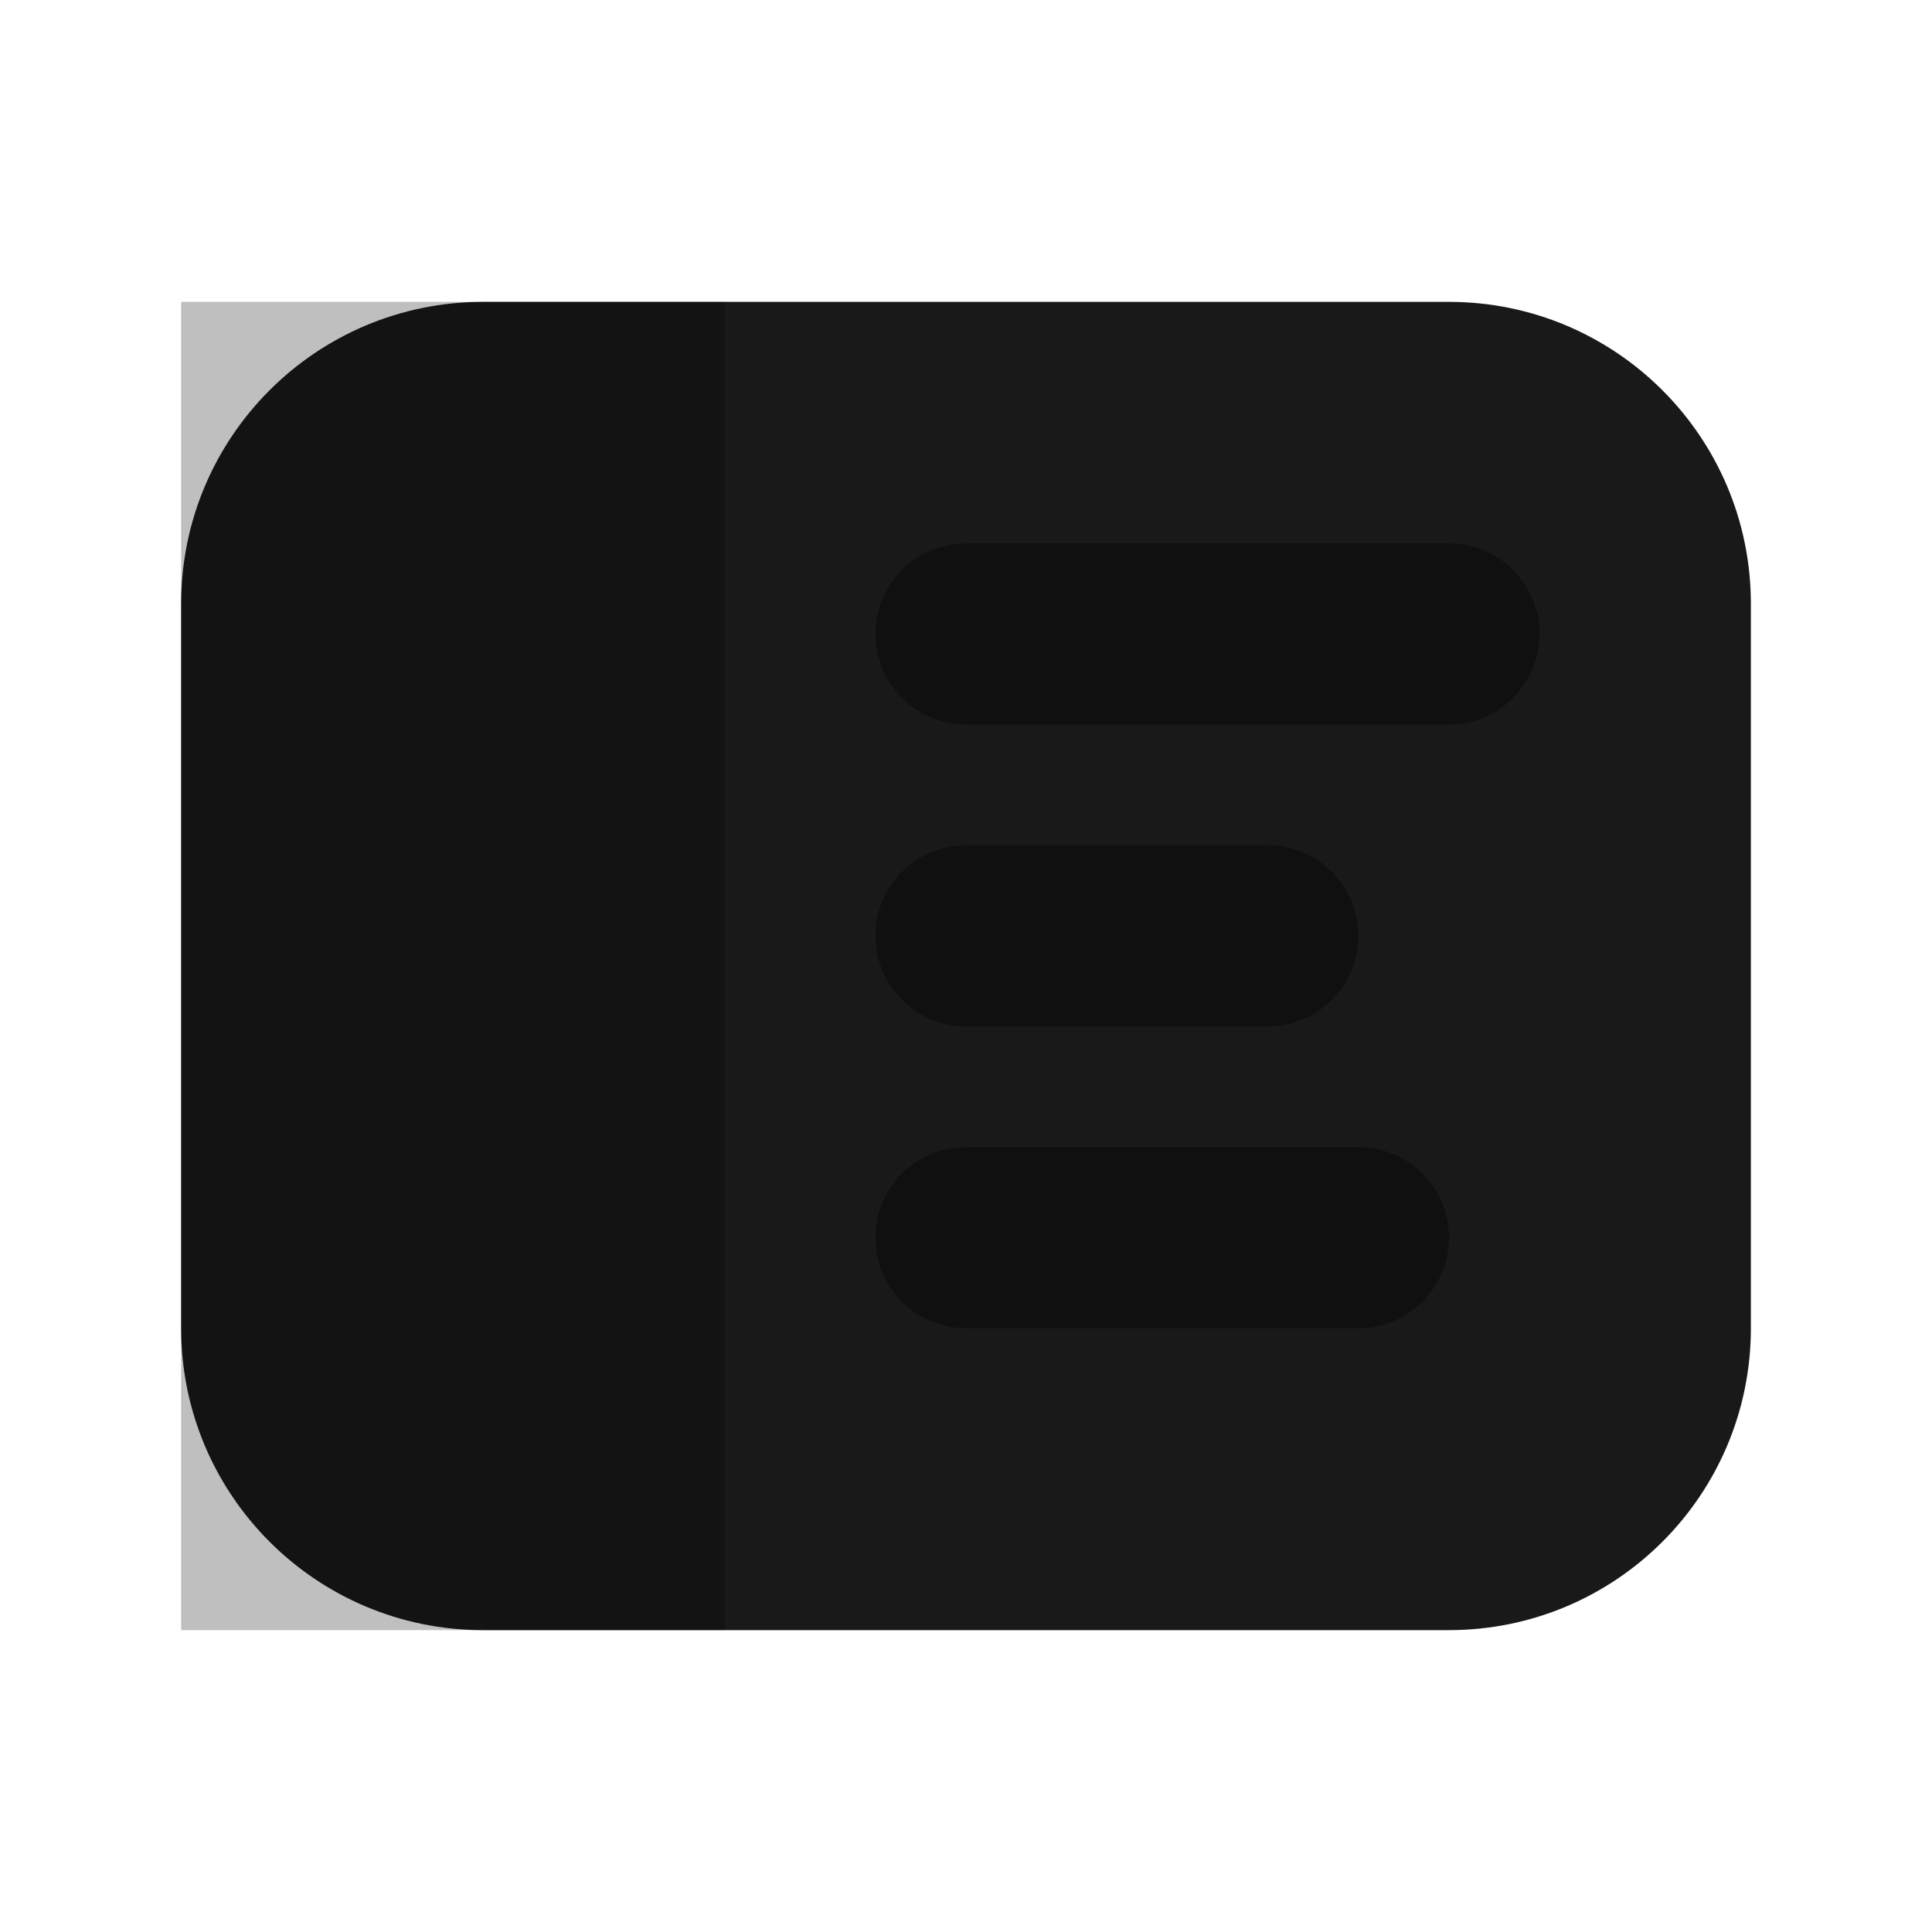
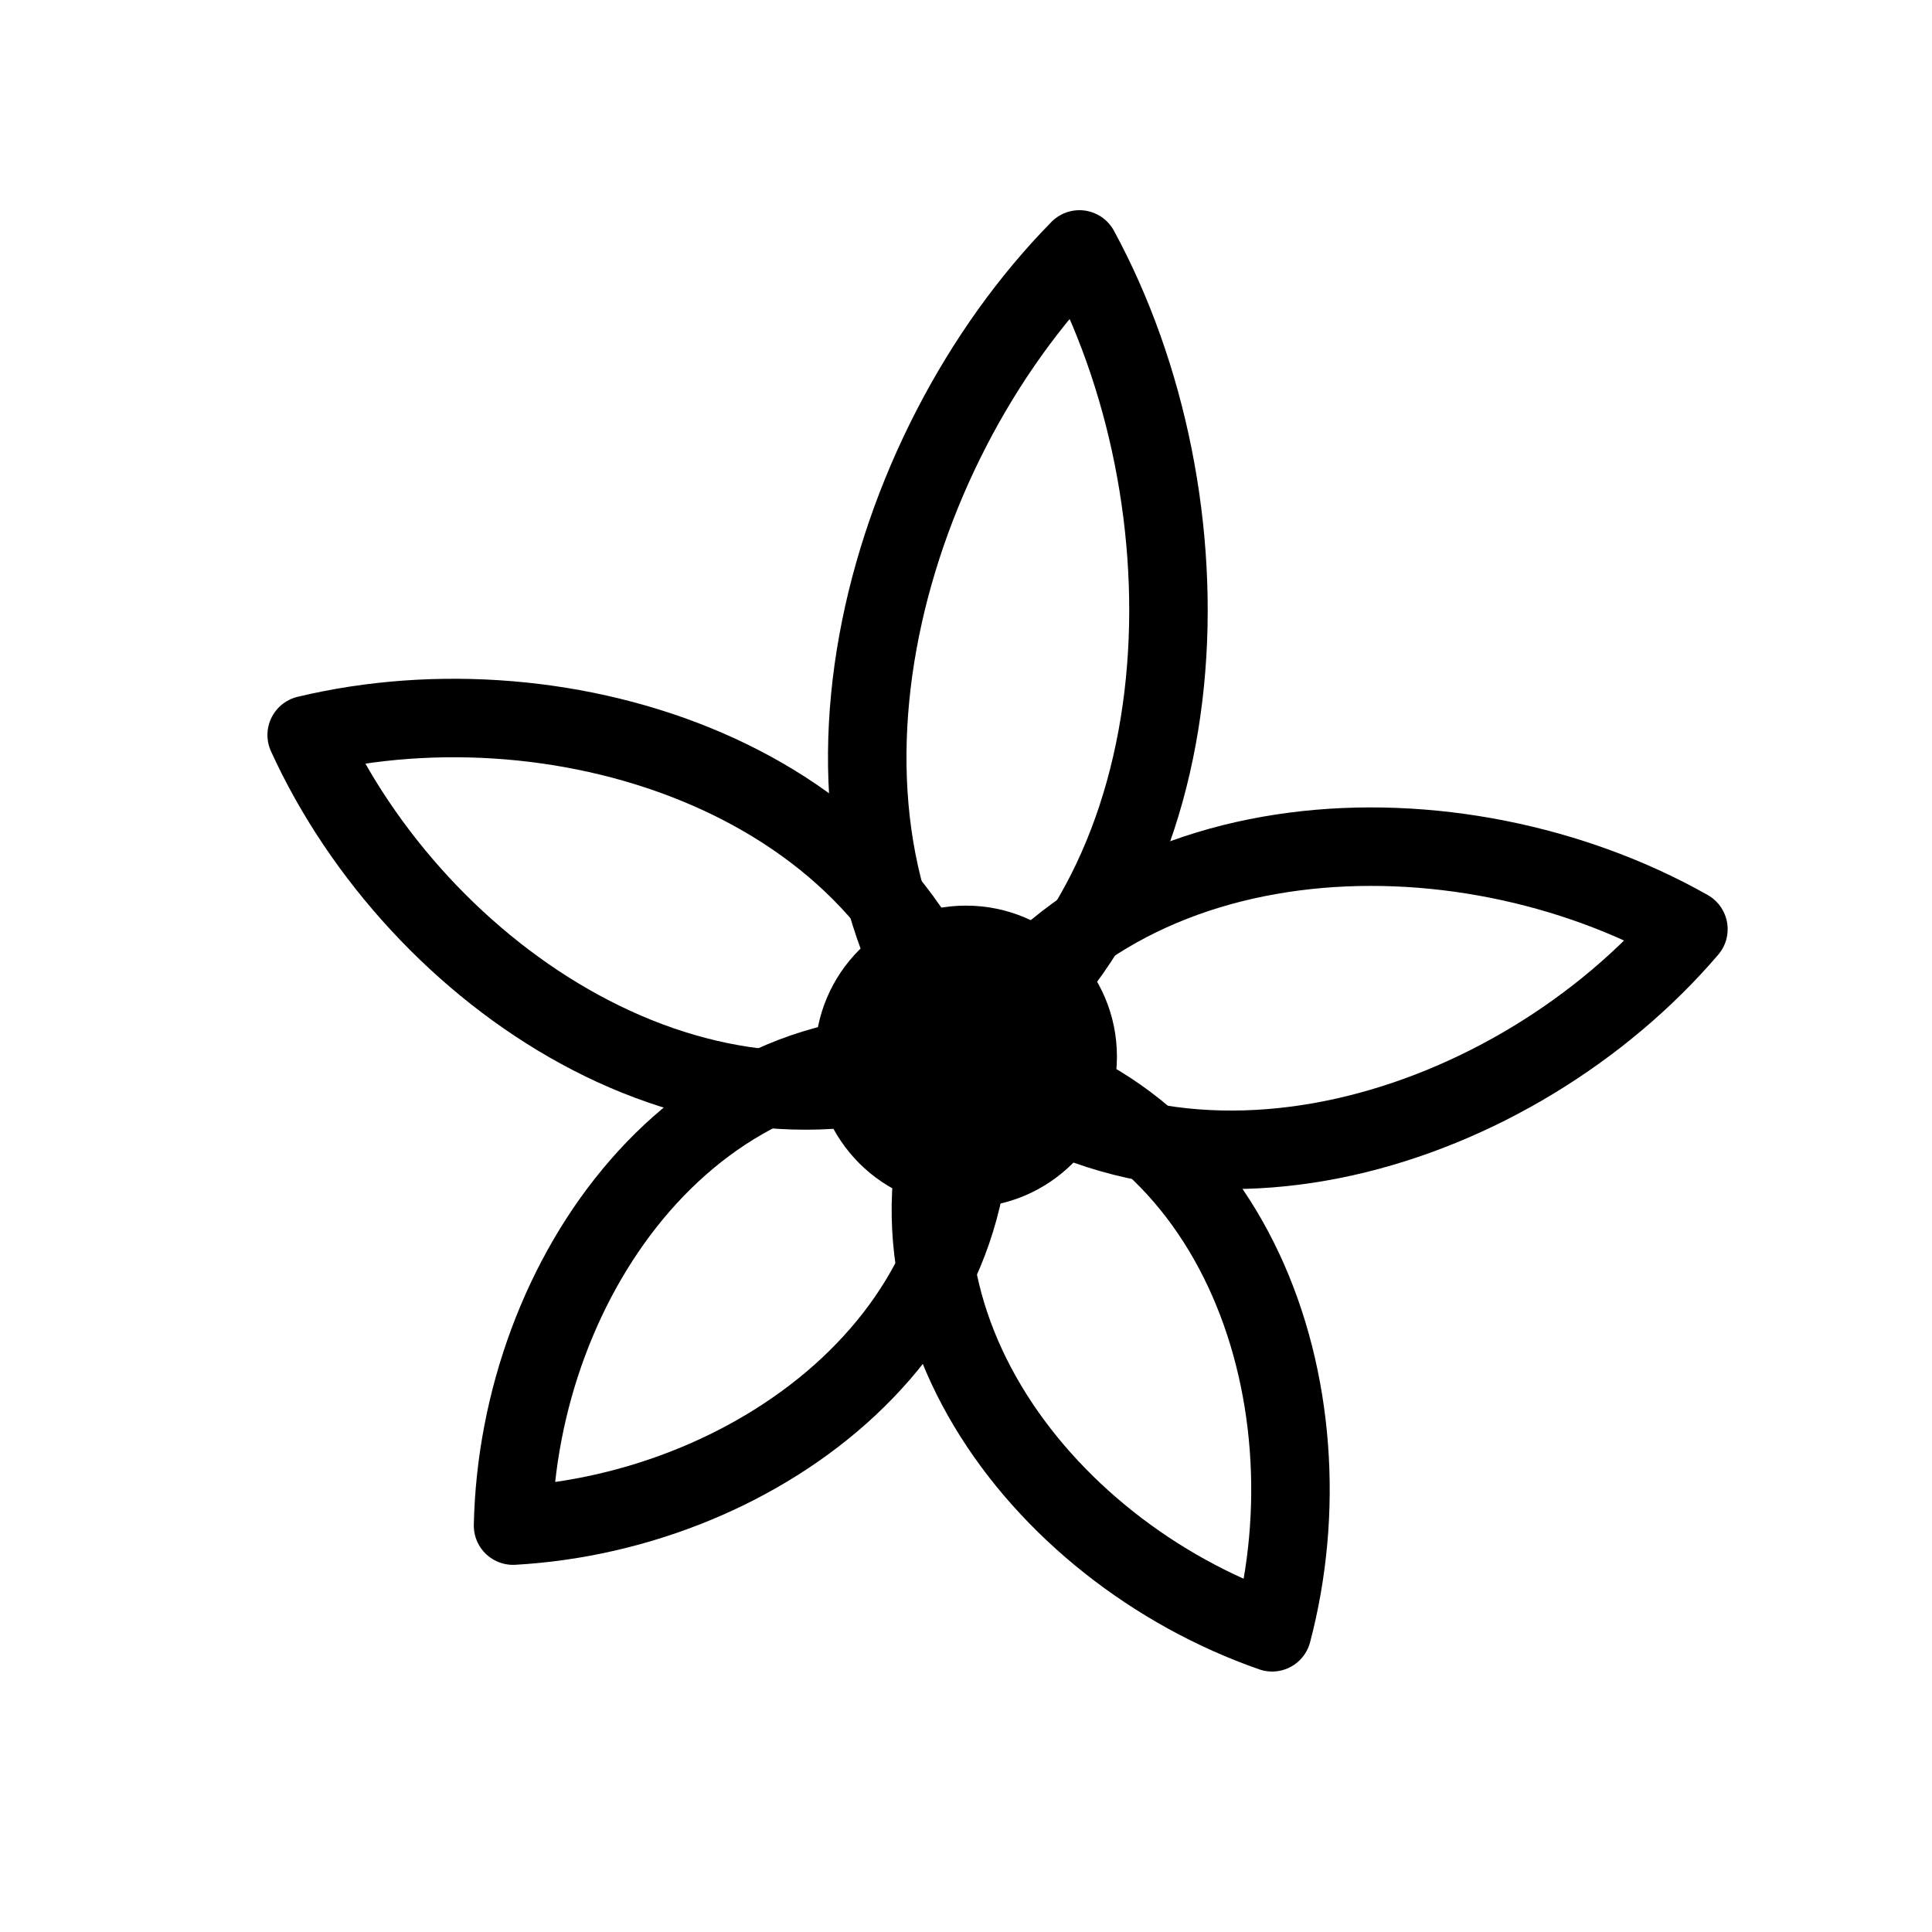
<svg xmlns="http://www.w3.org/2000/svg" viewBox="0 0 64 64" fill="none">
-   <rect x="6" y="10" width="52" height="44" rx="10" fill="currentColor" opacity="0.9" />
-   <rect x="6" y="10" width="18" height="44" fill="#000" opacity="0.25" />
-   <rect x="29" y="18" width="22" height="6" rx="3" fill="#000" opacity="0.35" />
-   <rect x="29" y="28" width="16" height="6" rx="3" fill="#000" opacity="0.35" />
-   <rect x="29" y="38" width="19" height="6" rx="3" fill="#000" opacity="0.35" />
+   <g transform="translate(32 35)">
+     <path transform="rotate(8)" d="M0 0C-7.2 -6.75 -5.6 -19.44 0 -27C5.6 -19.44 7.2 -6.75 0 0Z" fill="none" stroke="currentColor" stroke-width="2.6" stroke-linejoin="round" />
+     <path transform="rotate(80)" d="M0 0C-7.2 -6.08 -5.6 -17.5 0 -24.3C5.6 -17.5 7.2 -6.08 0 0Z" fill="none" stroke="currentColor" stroke-width="2.6" stroke-linejoin="round" />
+     <path transform="rotate(152)" d="M0 0C-7.2 -5.4 -5.6 -15.55 0 -21.6C5.6 -15.55 7.2 -5.4 0 0Z" fill="none" stroke="currentColor" stroke-width="2.6" stroke-linejoin="round" />
+     <path transform="rotate(224)" d="M0 0C-7.2 -5.4 -5.6 -15.55 0 -21.6C5.6 -15.55 7.2 -5.4 0 0Z" fill="none" stroke="currentColor" stroke-width="2.6" stroke-linejoin="round" />
+     <path transform="rotate(296)" d="M0 0C-7.2 -6.08 -5.6 -17.5 0 -24.3C5.6 -17.5 7.2 -6.08 0 0Z" fill="none" stroke="currentColor" stroke-width="2.6" stroke-linejoin="round" />
+     <circle r="5" fill="currentColor" />
+   </g>
</svg>
